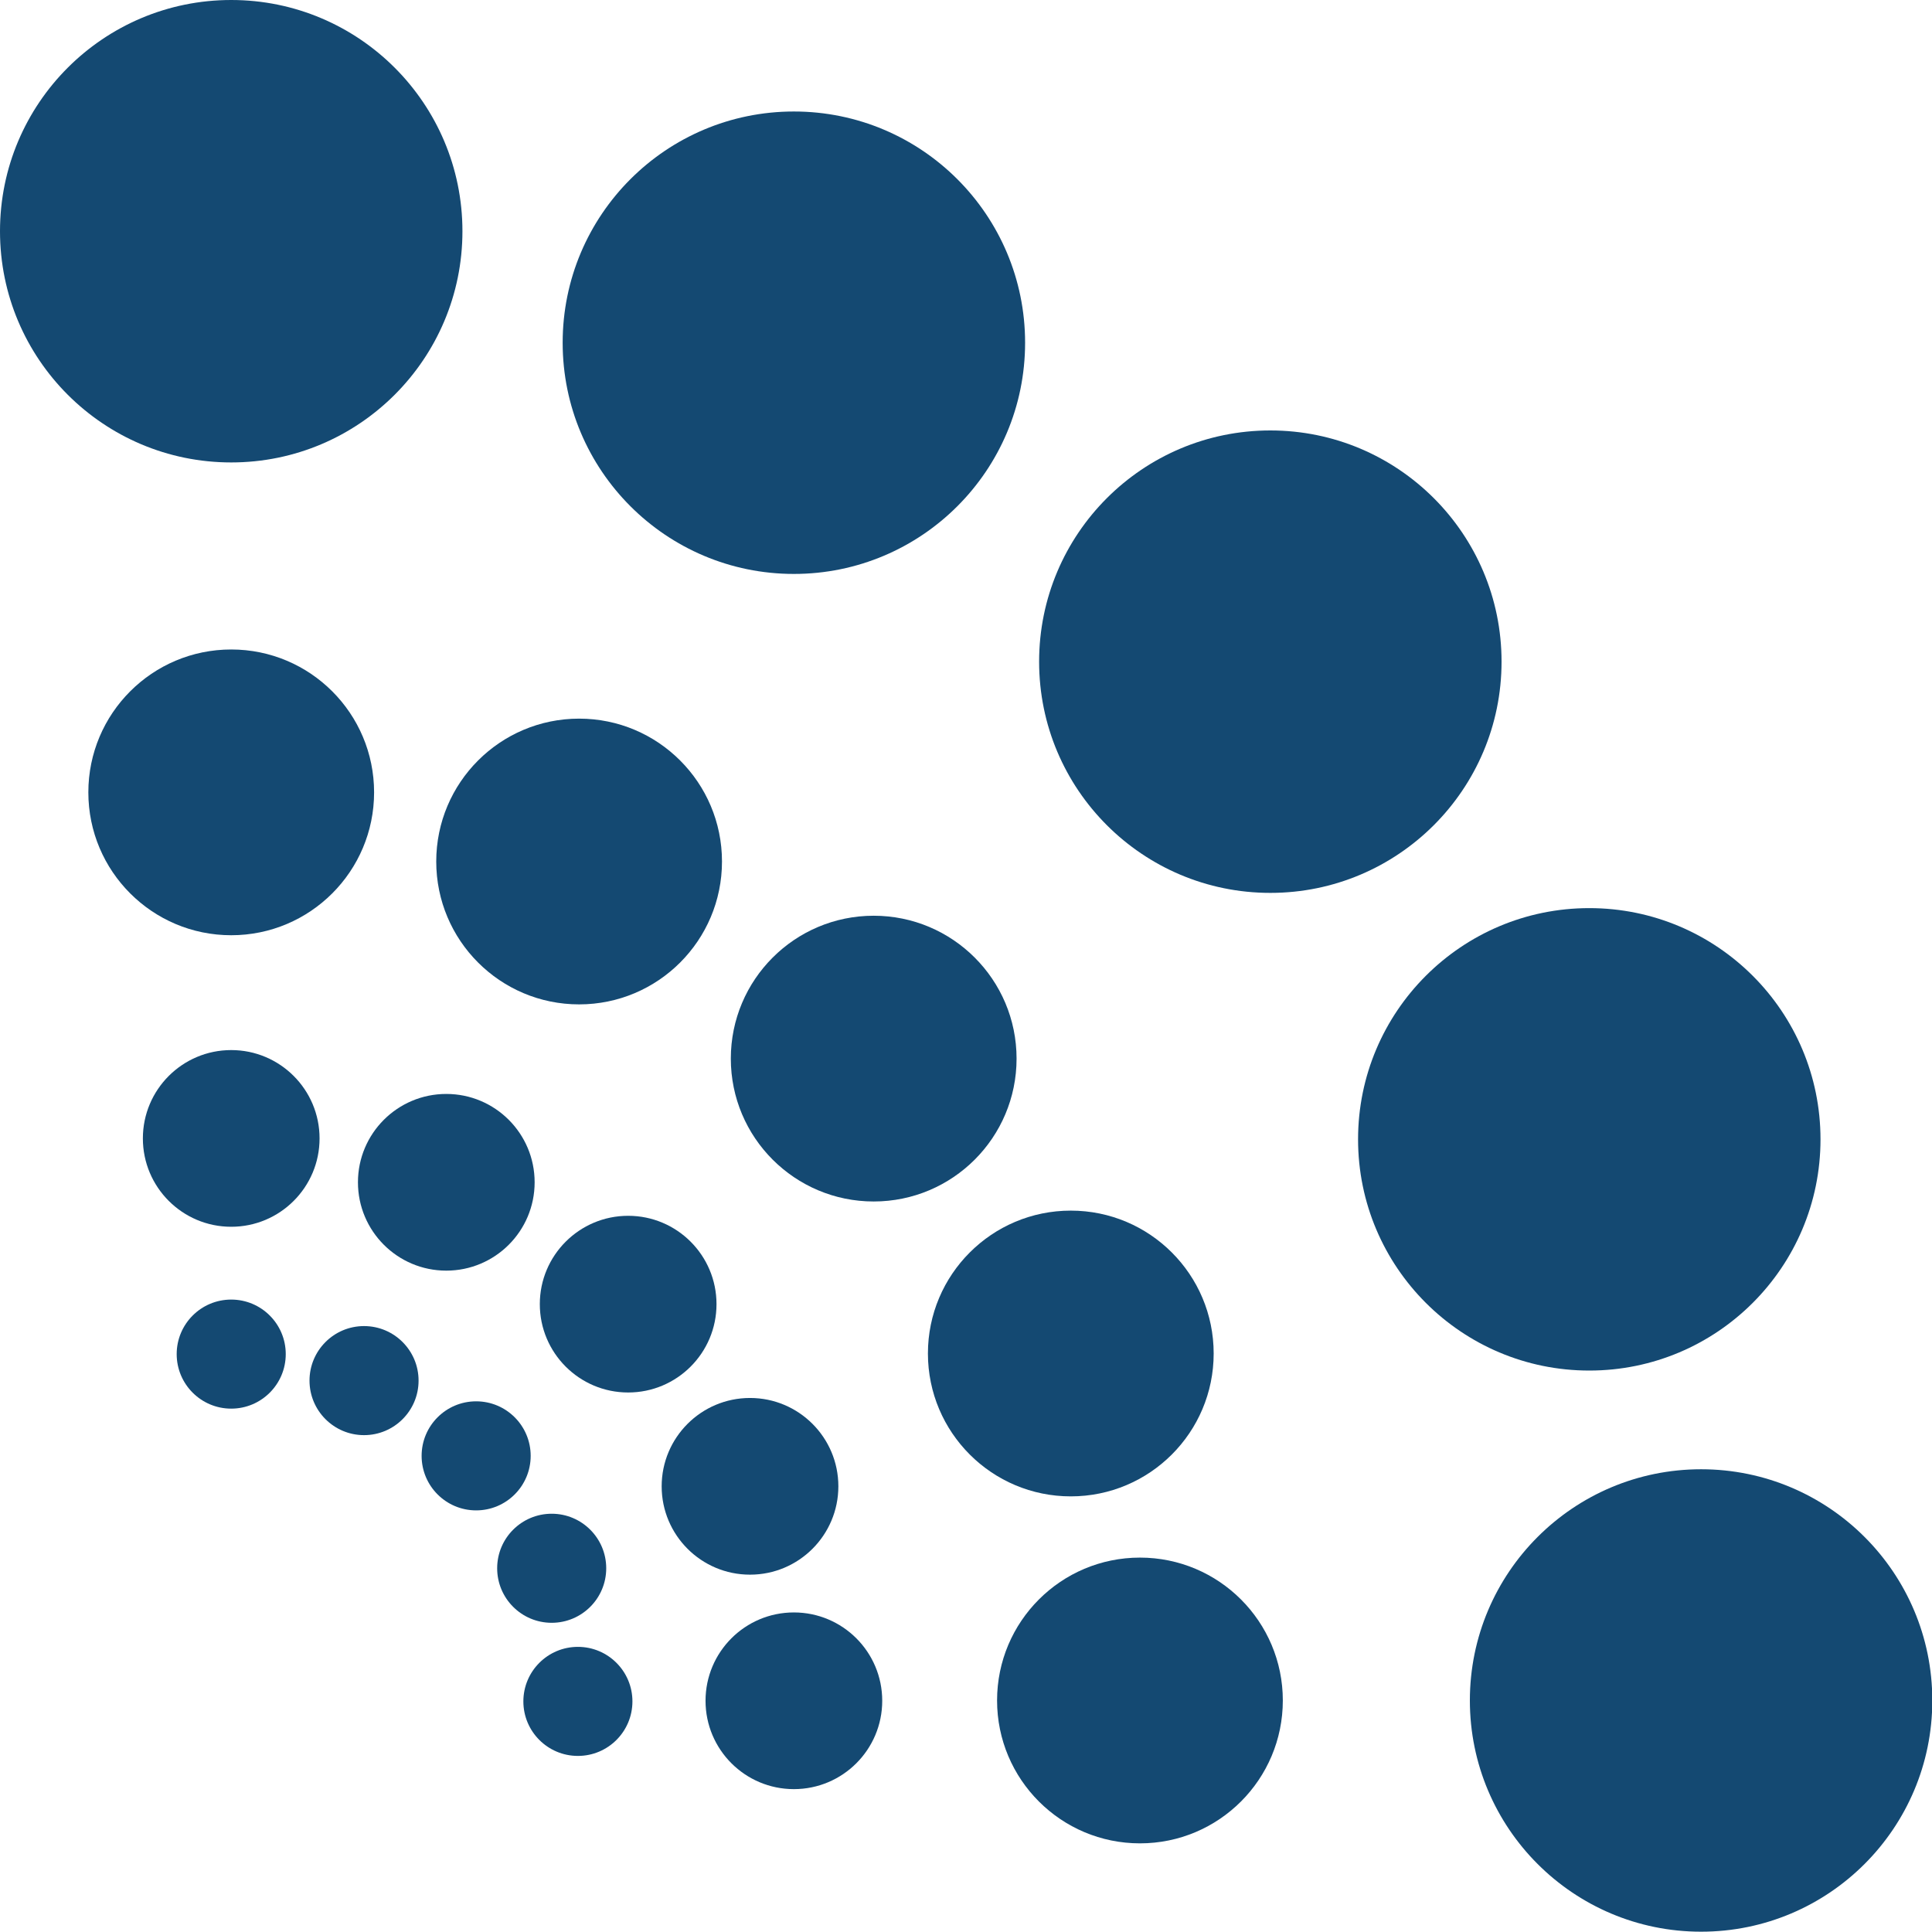
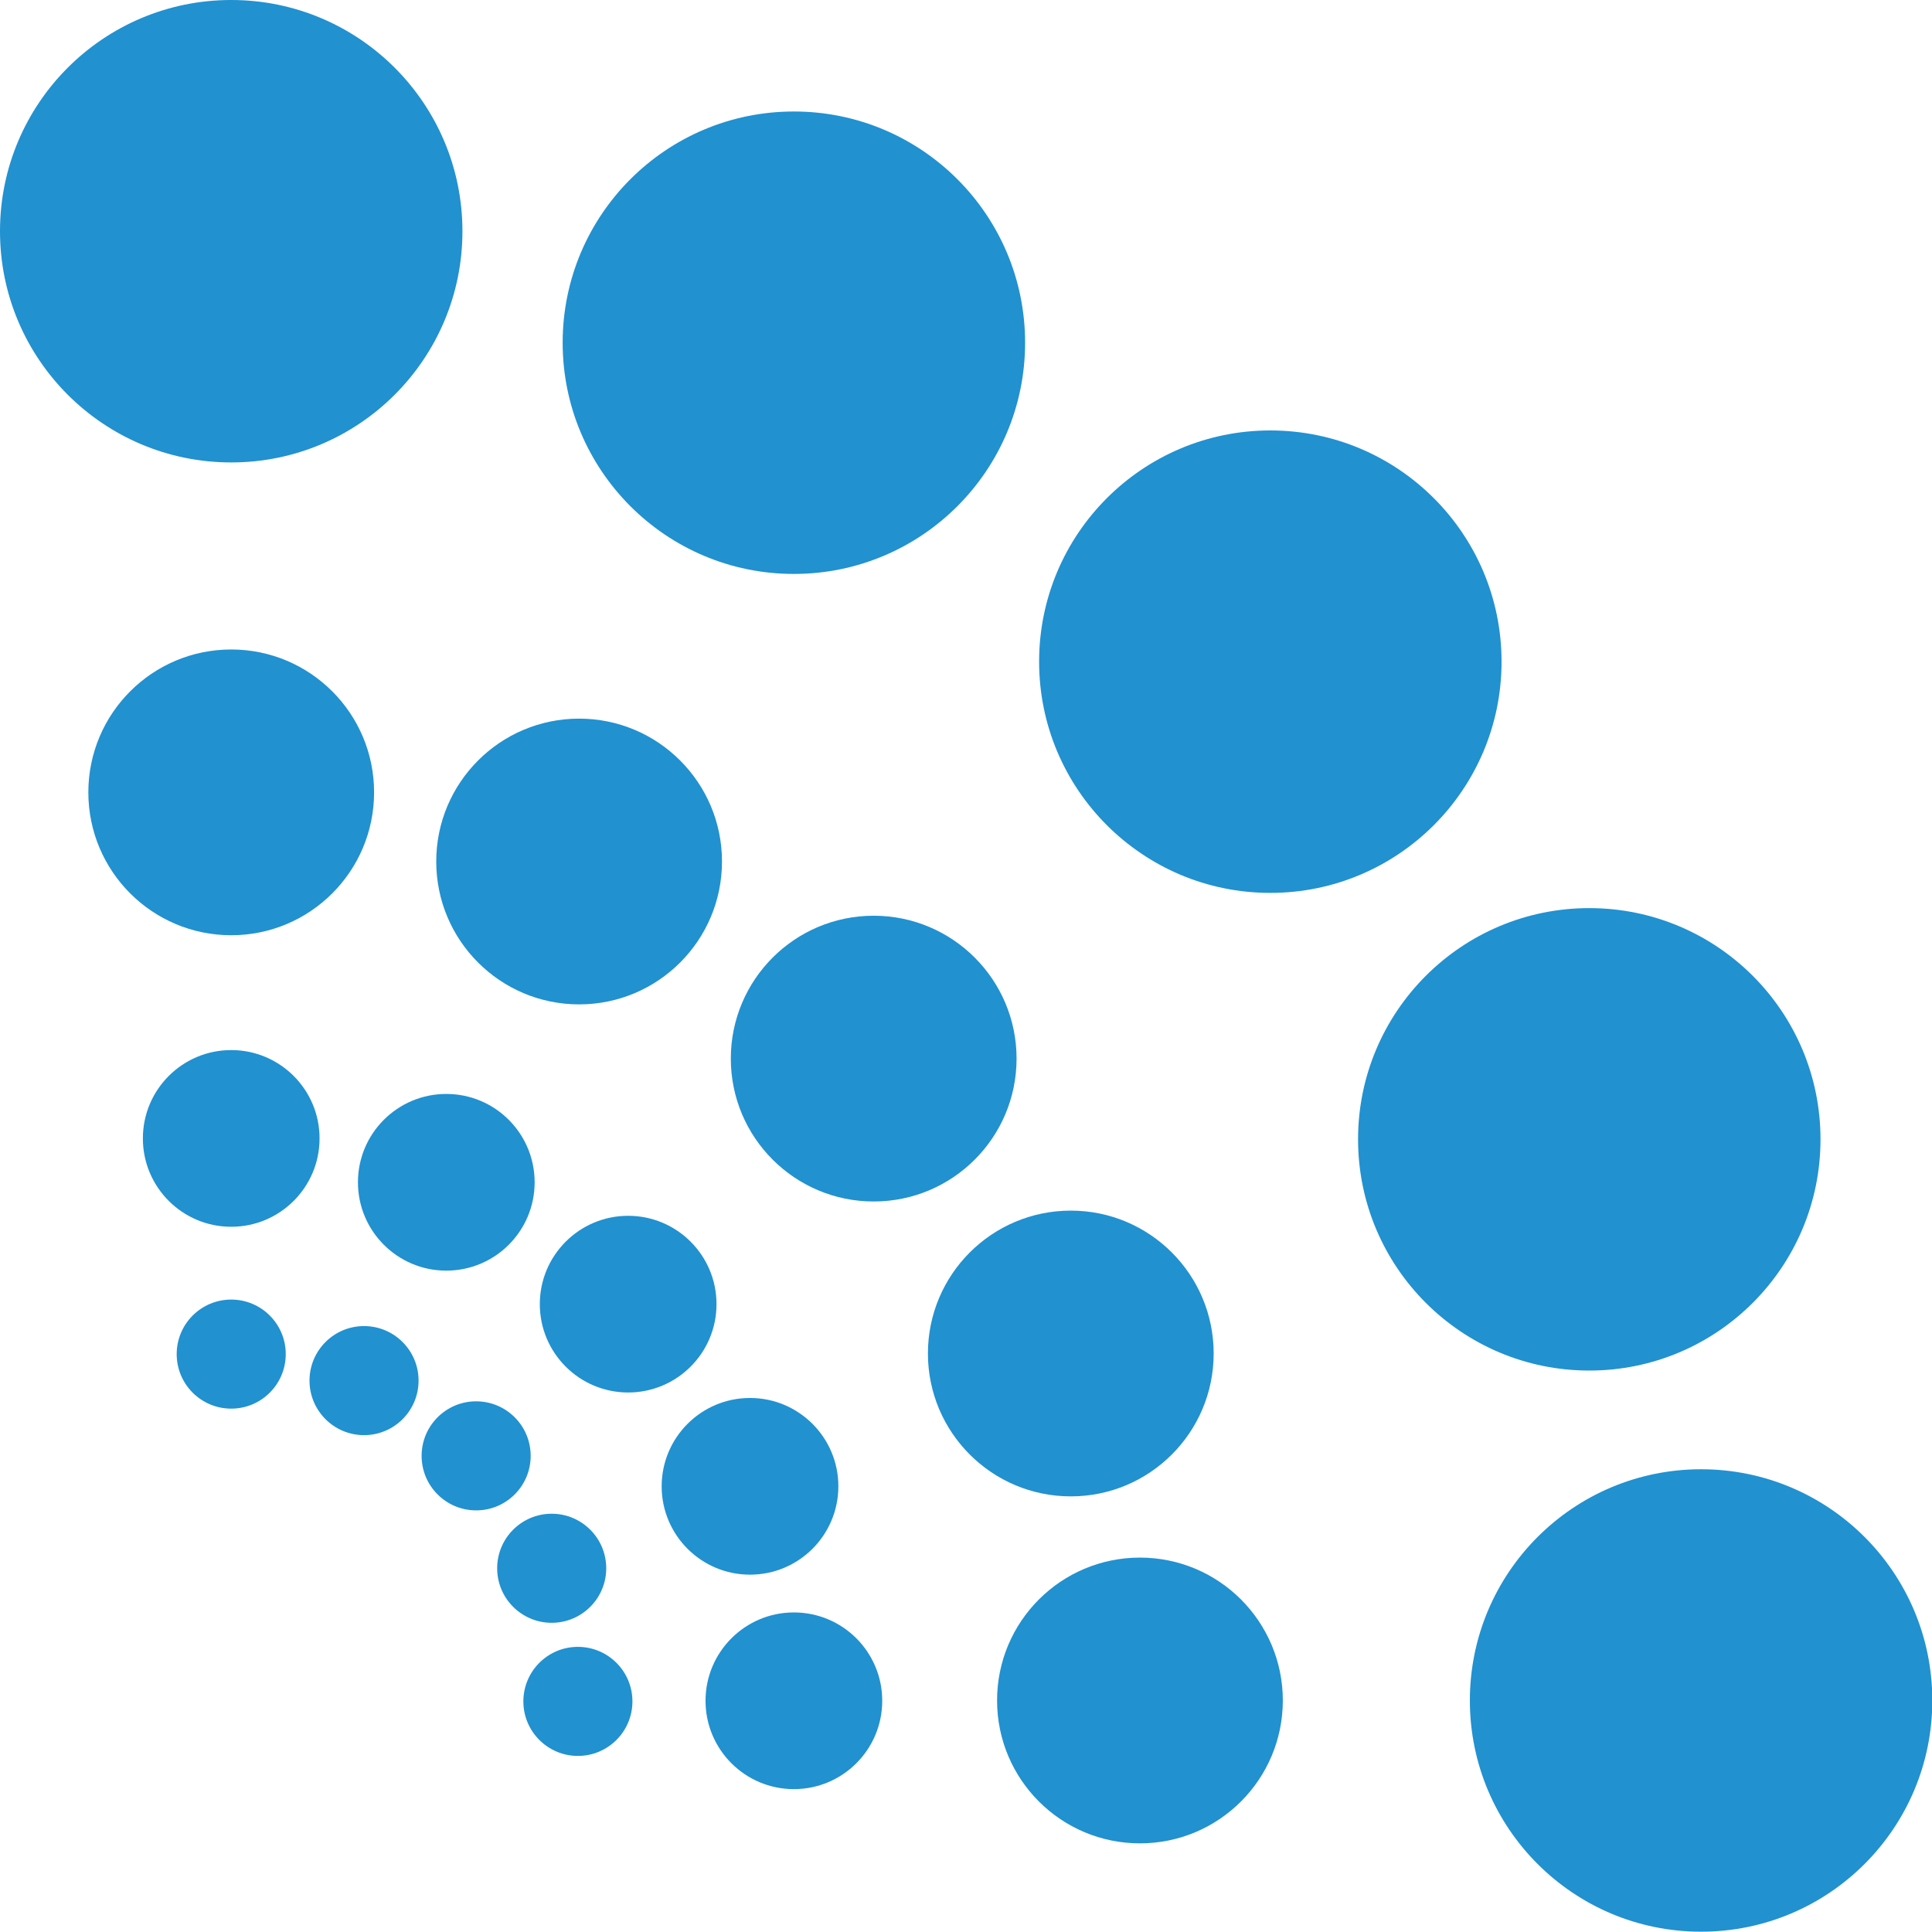
<svg xmlns="http://www.w3.org/2000/svg" id="Layer_1" data-name="Layer 1" viewBox="0 0 63.42 63.4">
  <defs>
    <style>
      .cls-1 {
-         fill: #144972;
+         fill: #2191d0;
      }
    </style>
  </defs>
  <circle class="cls-1" cx="7.59" cy="44.45" r="1.79" />
  <circle class="cls-1" cx="7.59" cy="37.37" r="2.9" />
  <circle class="cls-1" cx="7.59" cy="26.01" r="4.69" />
  <circle class="cls-1" cx="7.59" cy="7.59" r="7.59" />
  <circle class="cls-1" cx="26.06" cy="11.25" r="7.59" />
  <circle class="cls-1" cx="41.7" cy="21.72" r="7.59" />
  <circle class="cls-1" cx="52.17" cy="37.4" r="7.59" />
  <circle class="cls-1" cx="55.84" cy="55.82" r="7.59" />
  <circle class="cls-1" cx="19.01" cy="28.28" r="4.69" />
  <circle class="cls-1" cx="28.68" cy="34.75" r="4.69" />
  <circle class="cls-1" cx="35.15" cy="44.43" r="4.69" />
  <circle class="cls-1" cx="37.42" cy="55.82" r="4.69" />
  <circle class="cls-1" cx="14.65" cy="38.81" r="2.9" />
  <circle class="cls-1" cx="20.62" cy="42.81" r="2.9" />
  <circle class="cls-1" cx="24.62" cy="48.79" r="2.9" />
  <circle class="cls-1" cx="26.06" cy="55.83" r="2.9" />
  <circle class="cls-1" cx="11.95" cy="45.32" r="1.79" />
  <circle class="cls-1" cx="15.63" cy="47.79" r="1.79" />
  <circle class="cls-1" cx="18.11" cy="51.48" r="1.79" />
  <circle class="cls-1" cx="18.97" cy="55.85" r="1.79" />
</svg>
